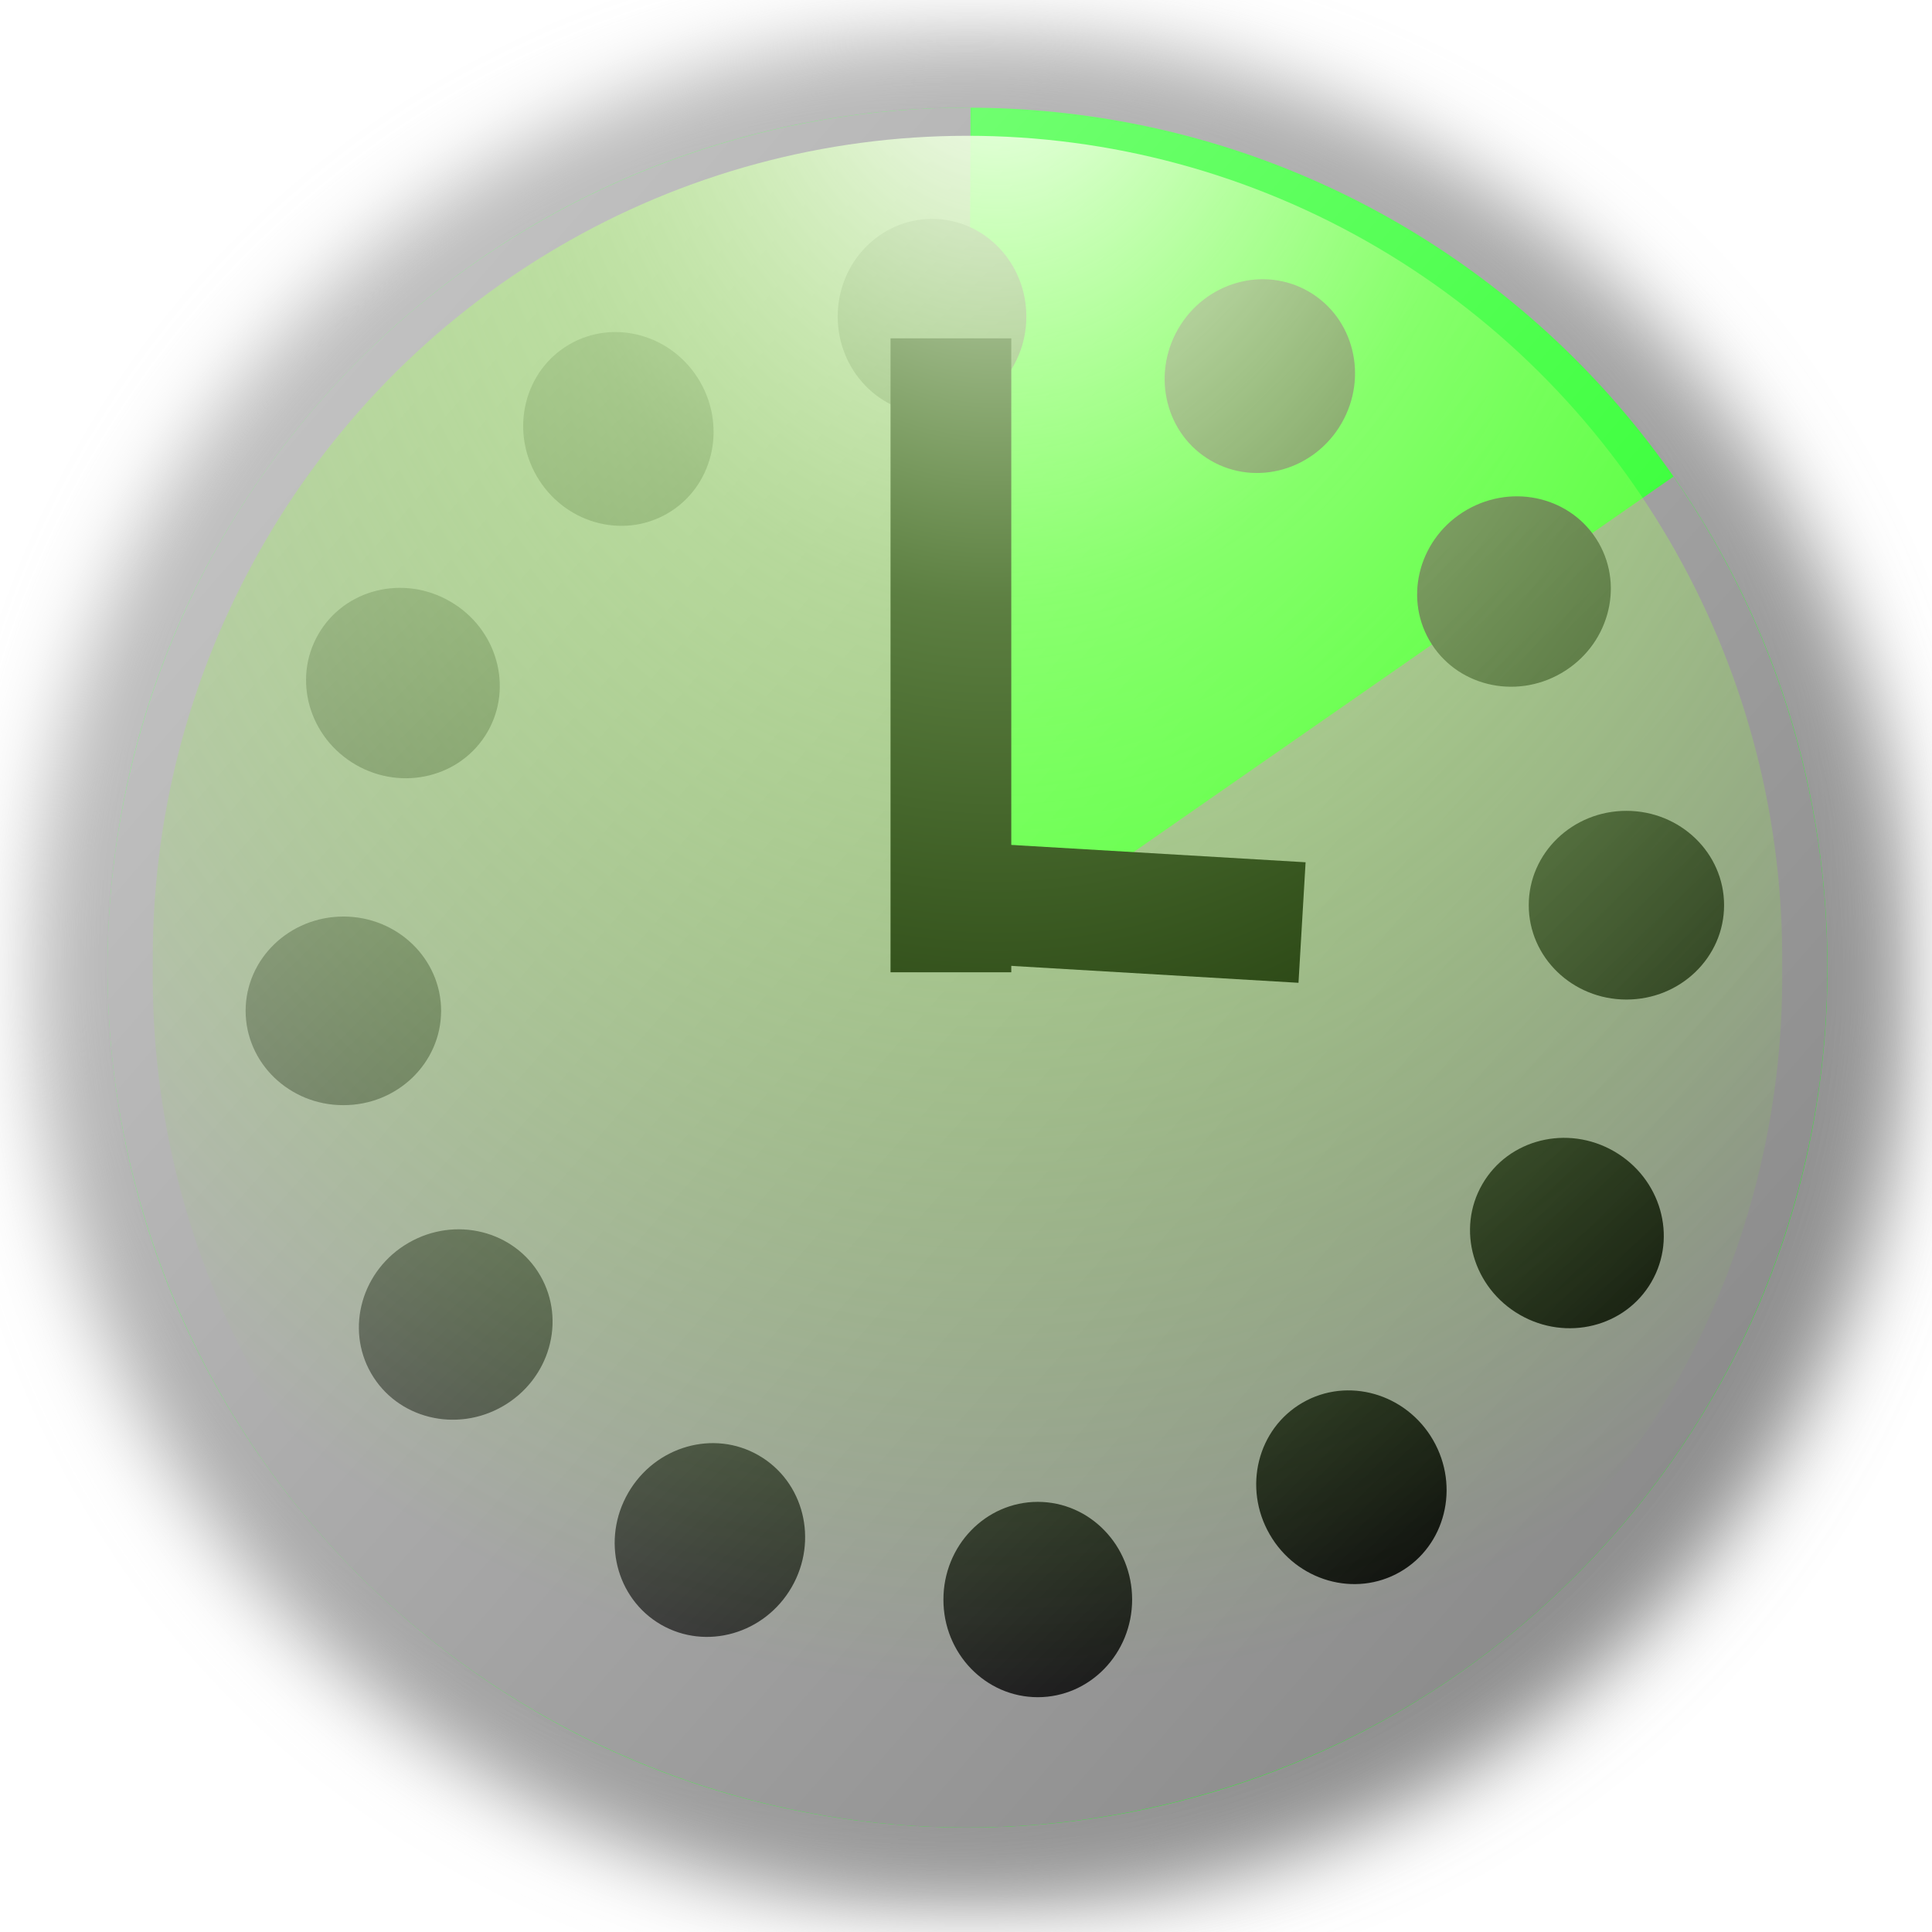
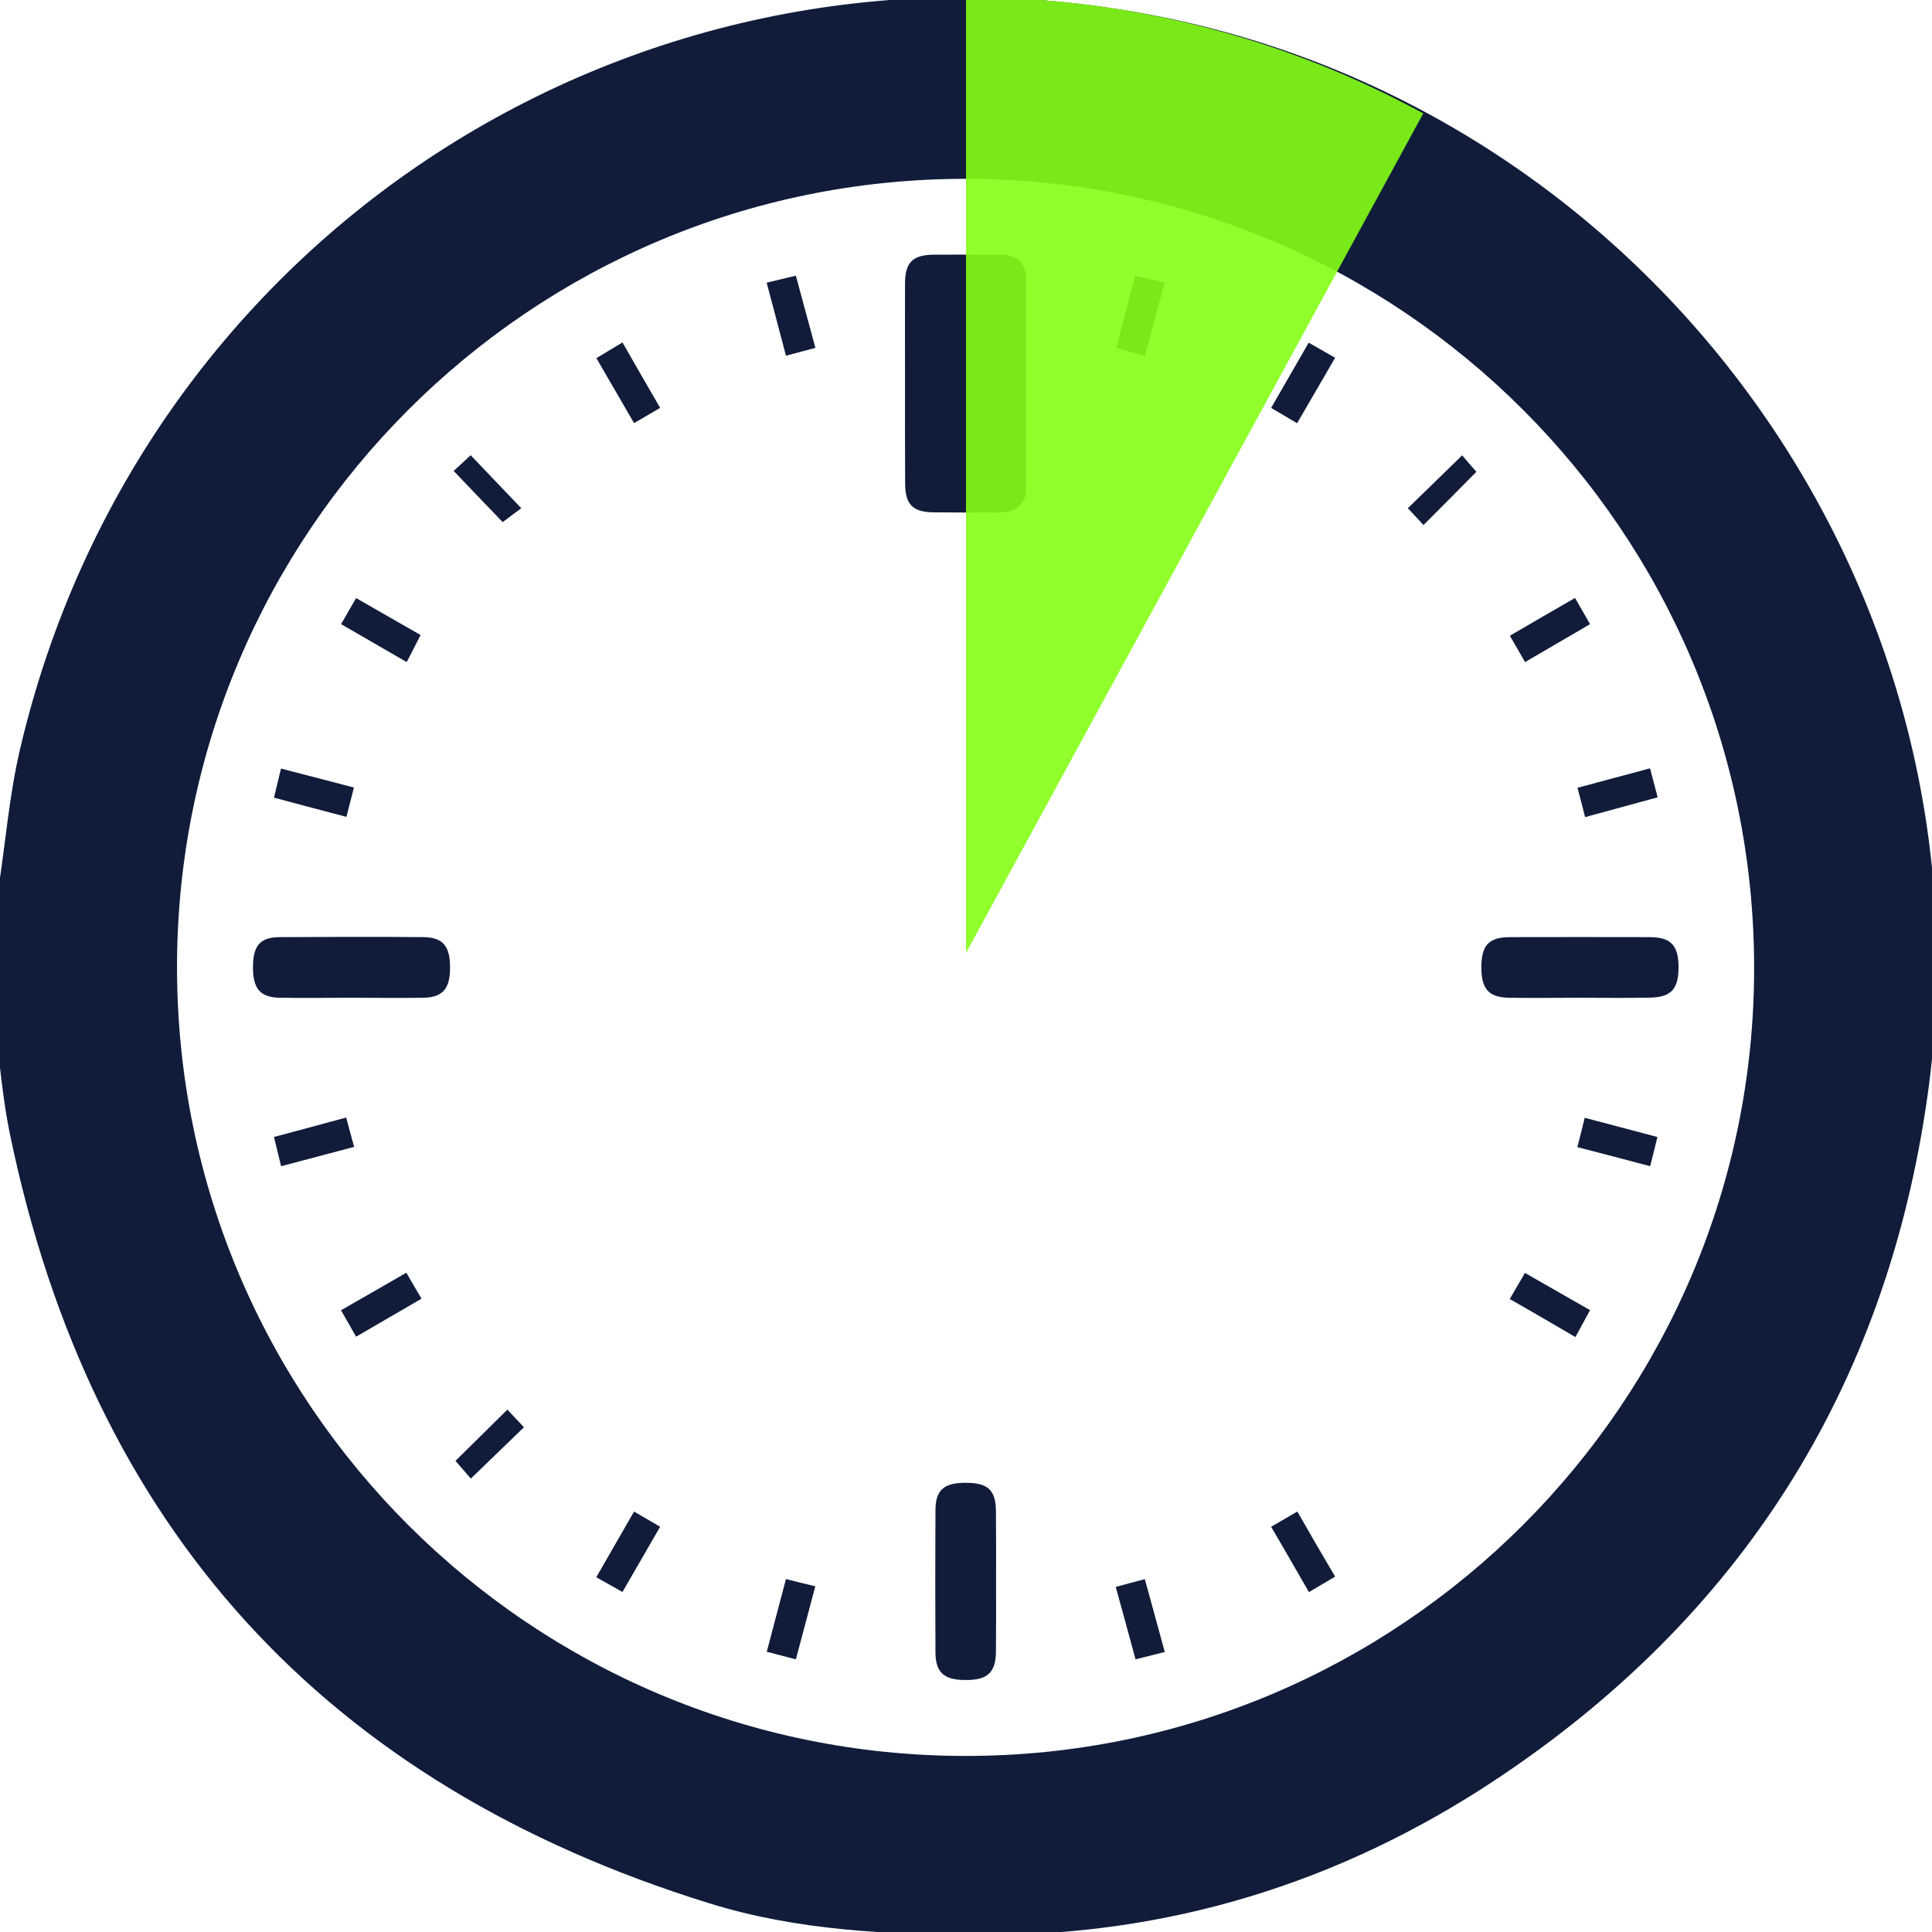
- <svg xmlns="http://www.w3.org/2000/svg" xmlns:xlink="http://www.w3.org/1999/xlink" width="16px" height="16px" id="svg2987" version="1.1">
-   <defs id="defs2989">
-     <linearGradient id="linearGradient4465">
-       <stop id="stop4467" offset="0" style="stop-color:#c1c1c1;stop-opacity:1;" />
-       <stop id="stop4469" offset="1" style="stop-color:#8c8c8c;stop-opacity:1;" />
-     </linearGradient>
-     <linearGradient id="linearGradient4424">
-       <stop style="stop-color:#000000;stop-opacity:1;" offset="0" id="stop4426" />
-       <stop style="stop-color:#b3b3b3;stop-opacity:1;" offset="1" id="stop4428" />
-     </linearGradient>
-     <linearGradient id="linearGradient4357">
-       <stop id="stop4359" offset="0" style="stop-color:#ffffff;stop-opacity:1;" />
-       <stop style="stop-color:#baff84;stop-opacity:0.498;" offset="0.364" id="stop4473" />
-       <stop id="stop4361" offset="1" style="stop-color:#76ff0a;stop-opacity:0;" />
-     </linearGradient>
-     <linearGradient id="linearGradient4347">
-       <stop id="stop4349" offset="0" style="stop-color:#c1c1c1;stop-opacity:1;" />
-       <stop id="stop4351" offset="1" style="stop-color:#8c8c8c;stop-opacity:1;" />
-     </linearGradient>
-     <linearGradient id="linearGradient3767">
-       <stop style="stop-color:#82ff82;stop-opacity:1;" offset="0" id="stop3769" />
-       <stop style="stop-color:#19ff19;stop-opacity:1;" offset="1" id="stop3771" />
-     </linearGradient>
-     <linearGradient xlink:href="#linearGradient4347" id="linearGradient3779" x1="2.225" y1="2.83" x2="14.039" y2="13.172" gradientUnits="userSpaceOnUse" />
-     <filter id="filter4339">
-       <feGaussianBlur stdDeviation="0.324" id="feGaussianBlur4341" />
-     </filter>
-     <linearGradient xlink:href="#linearGradient3767" id="linearGradient4345" gradientUnits="userSpaceOnUse" x1="2.225" y1="2.83" x2="14.039" y2="13.172" />
-     <linearGradient xlink:href="#linearGradient4424" id="linearGradient4430" x1="10.74" y1="16.149" x2="6.306" y2="-1.28" gradientUnits="userSpaceOnUse" />
-     <radialGradient xlink:href="#linearGradient4357" id="radialGradient4440" gradientUnits="userSpaceOnUse" gradientTransform="matrix(1.571298,0.01074232,-0.01353758,1.980168,-4.565548,-0.6835587)" cx="8.198" cy="-0.08" fx="8.198" fy="-0.08" r="7.778" />
-     <linearGradient xlink:href="#linearGradient4465" id="linearGradient4471" gradientUnits="userSpaceOnUse" x1="2.225" y1="2.83" x2="14.039" y2="13.172" />
-   </defs>
-   <g id="layer4" style="display:inline">
-     <path style="fill:url(#linearGradient3779);fill-opacity:1;stroke:none;display:inline;filter:url(#filter4339)" id="path2997" d="m 15.822,8.133 a 7.778,7.778 0 1 1 -15.556,0 7.778,7.778 0 1 1 15.556,0 z" transform="translate(0,-0.08838835)" />
+ <svg xmlns="http://www.w3.org/2000/svg" version="1.1" id="svg2987" x="0px" y="0px" width="16px" height="16px" viewBox="0 0 16 16" enable-background="new 0 0 16 16" xml:space="preserve">
+   <g>
+     <path fill-rule="evenodd" clip-rule="evenodd" fill="#101C3A" d="M-0.041,8.514c0-0.334,0-0.669,0-1.005   c0.01-0.05,0.021-0.1,0.028-0.152c0.059-0.381,0.09-0.77,0.177-1.144c0.99-4.25,5.1-6.912,9.384-6.087   c4.151,0.799,7.008,4.772,6.414,8.955c-0.343,2.418-1.549,4.316-3.585,5.664c-1.284,0.849-2.704,1.289-4.26,1.28   C7.354,16.021,6.6,15.989,5.87,15.761c-3.174-0.985-5.111-3.104-5.787-6.365C0.022,9.105,0,8.809-0.041,8.514z M14.527,8.012   c-0.003-3.606-2.921-6.528-6.526-6.531c-3.607-0.003-6.54,2.931-6.535,6.538c0.005,3.604,2.93,6.524,6.534,6.523   C11.602,14.541,14.53,11.612,14.527,8.012z" />
+     <path fill-rule="evenodd" clip-rule="evenodd" fill="#101C3A" d="M7.495,3.16c0-0.272-0.001-0.543,0-0.816   c0.002-0.172,0.063-0.233,0.239-0.235c0.183-0.001,0.367,0,0.55,0c0.141,0,0.215,0.071,0.215,0.211c0,0.571,0,1.141,0,1.712   c0,0.14-0.077,0.211-0.216,0.211c-0.183,0.002-0.366,0.002-0.549,0C7.56,4.242,7.497,4.179,7.496,4.008   C7.494,3.725,7.495,3.442,7.495,3.16z" />
+     <path fill-rule="evenodd" clip-rule="evenodd" fill="#101C3A" d="M2.911,8.263c-0.198,0-0.396,0.003-0.594,0   C2.155,8.26,2.095,8.189,2.095,8.011c0-0.179,0.058-0.249,0.221-0.25c0.396-0.002,0.793-0.004,1.188,0   c0.163,0.001,0.223,0.072,0.223,0.25C3.728,8.188,3.667,8.26,3.505,8.263C3.308,8.266,3.109,8.263,2.911,8.263z" />
+     <path fill-rule="evenodd" clip-rule="evenodd" fill="#101C3A" d="M13.077,8.263c-0.193,0-0.388,0.003-0.58,0   C12.325,8.259,12.266,8.189,12.268,8c0.003-0.173,0.063-0.238,0.235-0.239c0.387-0.001,0.773-0.001,1.161,0   c0.177,0.001,0.237,0.07,0.237,0.252c-0.001,0.181-0.063,0.247-0.243,0.249C13.465,8.266,13.271,8.263,13.077,8.263L13.077,8.263z" />
+     <path fill-rule="evenodd" clip-rule="evenodd" fill="#101C3A" d="M8.249,13.115c0,0.188,0.001,0.375-0.001,0.563   c-0.002,0.175-0.071,0.237-0.255,0.235c-0.175,0-0.245-0.062-0.246-0.229c-0.002-0.392-0.002-0.785,0-1.178   c0.001-0.166,0.07-0.226,0.247-0.226c0.187-0.001,0.252,0.058,0.254,0.235C8.25,12.716,8.249,12.916,8.249,13.115z" />
+     <path fill-rule="evenodd" clip-rule="evenodd" fill="#101C3A" d="M5.155,2.836c0.108,0.189,0.207,0.36,0.312,0.542   C5.392,3.422,5.327,3.46,5.251,3.504C5.146,3.322,5.047,3.152,4.939,2.966C5.009,2.923,5.074,2.885,5.155,2.836z" />
+     <path fill-rule="evenodd" clip-rule="evenodd" fill="#101C3A" d="M3.368,5.483c-0.192-0.111-0.363-0.21-0.543-0.314   c0.043-0.076,0.082-0.142,0.124-0.216c0.18,0.103,0.346,0.198,0.534,0.306C3.447,5.33,3.412,5.399,3.368,5.483z" />
+     <path fill-rule="evenodd" clip-rule="evenodd" fill="#101C3A" d="M12.503,10.758c0.048-0.083,0.084-0.144,0.126-0.216   c0.18,0.103,0.351,0.2,0.539,0.308c-0.039,0.071-0.074,0.138-0.121,0.223C12.865,10.967,12.692,10.865,12.503,10.758z" />
+     <path fill-rule="evenodd" clip-rule="evenodd" fill="#101C3A" d="M10.744,12.518c0.105,0.184,0.204,0.355,0.313,0.539   c-0.072,0.042-0.138,0.081-0.217,0.128c-0.105-0.184-0.206-0.357-0.313-0.541C10.603,12.6,10.669,12.561,10.744,12.518z" />
+     <path fill-rule="evenodd" clip-rule="evenodd" fill="#101C3A" d="M6.509,2.946c-0.055-0.21-0.105-0.4-0.16-0.605   C6.434,2.32,6.505,2.304,6.591,2.283c0.054,0.202,0.106,0.391,0.162,0.598C6.673,2.902,6.601,2.921,6.509,2.946z" />
+     <path fill-rule="evenodd" clip-rule="evenodd" fill="#101C3A" d="M10.742,3.505c-0.078-0.046-0.14-0.083-0.215-0.127   c0.105-0.182,0.204-0.355,0.311-0.54c0.077,0.044,0.143,0.082,0.219,0.125C10.95,3.146,10.852,3.317,10.742,3.505z" />
+     <path fill-rule="evenodd" clip-rule="evenodd" fill="#101C3A" d="M13.044,4.952c0.044,0.077,0.081,0.142,0.124,0.217   c-0.182,0.106-0.352,0.206-0.538,0.314c-0.042-0.073-0.08-0.138-0.126-0.218C12.686,5.159,12.859,5.058,13.044,4.952z" />
+     <path fill-rule="evenodd" clip-rule="evenodd" fill="#101C3A" d="M2.949,11.07c-0.042-0.075-0.081-0.142-0.125-0.219   c0.184-0.105,0.358-0.205,0.541-0.311c0.044,0.075,0.08,0.139,0.126,0.215C3.309,10.861,3.135,10.962,2.949,11.07z" />
+     <path fill-rule="evenodd" clip-rule="evenodd" fill="#101C3A" d="M5.155,13.184c-0.078-0.044-0.141-0.079-0.217-0.122   c0.106-0.185,0.206-0.358,0.313-0.544c0.076,0.044,0.141,0.082,0.216,0.126C5.363,12.824,5.264,12.995,5.155,13.184z" />
+     <path fill-rule="evenodd" clip-rule="evenodd" fill="#101C3A" d="M9.483,2.947c-0.092-0.026-0.16-0.044-0.239-0.066   c0.052-0.2,0.103-0.389,0.157-0.597C9.482,2.302,9.555,2.319,9.645,2.34C9.59,2.545,9.538,2.737,9.483,2.947z" />
+     <path fill-rule="evenodd" clip-rule="evenodd" fill="#101C3A" d="M2.931,6.522C2.909,6.608,2.892,6.677,2.869,6.765   c-0.2-0.052-0.392-0.104-0.6-0.159c0.02-0.083,0.038-0.156,0.058-0.241C2.531,6.417,2.719,6.467,2.931,6.522z" />
+     <path fill-rule="evenodd" clip-rule="evenodd" fill="#101C3A" d="M13.127,6.767c-0.021-0.087-0.041-0.159-0.063-0.243   c0.204-0.055,0.392-0.105,0.601-0.161c0.021,0.082,0.041,0.153,0.063,0.24C13.522,6.659,13.33,6.712,13.127,6.767z" />
+     <path fill-rule="evenodd" clip-rule="evenodd" fill="#101C3A" d="M2.933,9.498c-0.211,0.056-0.4,0.106-0.605,0.16   C2.307,9.573,2.29,9.501,2.269,9.416C2.472,9.361,2.66,9.312,2.867,9.255C2.888,9.336,2.908,9.407,2.933,9.498z" />
+     <path fill-rule="evenodd" clip-rule="evenodd" fill="#101C3A" d="M13.726,9.416c-0.02,0.084-0.038,0.155-0.06,0.242   c-0.202-0.053-0.391-0.104-0.603-0.158c0.021-0.079,0.038-0.151,0.061-0.243C13.324,9.311,13.518,9.36,13.726,9.416z" />
+     <path fill-rule="evenodd" clip-rule="evenodd" fill="#101C3A" d="M6.591,13.742c-0.09-0.024-0.159-0.041-0.241-0.063   c0.053-0.201,0.103-0.391,0.159-0.602c0.078,0.021,0.15,0.037,0.243,0.06C6.699,13.339,6.647,13.53,6.591,13.742z" />
+     <path fill-rule="evenodd" clip-rule="evenodd" fill="#101C3A" d="M9.24,13.142c0.087-0.023,0.155-0.042,0.241-0.064   c0.056,0.2,0.107,0.392,0.165,0.603c-0.085,0.021-0.156,0.039-0.242,0.061C9.349,13.539,9.298,13.351,9.24,13.142z" />
+     <path fill-rule="evenodd" clip-rule="evenodd" fill="#101C3A" d="M3.757,3.9c0.04-0.036,0.092-0.085,0.141-0.13   c0.141,0.147,0.279,0.292,0.419,0.439C4.283,4.234,4.222,4.279,4.163,4.324C4.051,4.208,3.914,4.064,3.757,3.9z" />
+     <path fill-rule="evenodd" clip-rule="evenodd" fill="#101C3A" d="M11.789,4.348c-0.035-0.037-0.084-0.09-0.13-0.139   c0.146-0.143,0.293-0.284,0.45-0.438c0.034,0.04,0.08,0.094,0.118,0.136C12.085,4.051,11.941,4.196,11.789,4.348z" />
+     <path fill-rule="evenodd" clip-rule="evenodd" fill="#101C3A" d="M4.202,11.674c0.041,0.043,0.09,0.097,0.137,0.146   c-0.144,0.14-0.288,0.278-0.44,0.425c-0.035-0.041-0.084-0.097-0.127-0.147C3.905,11.967,4.048,11.826,4.202,11.674z" />
  </g>
-   <g id="layer1" style="display:inline">
-     <path transform="matrix(0.9156293,0,0,0.9156293,0.6473722,0.5665854)" d="m 15.822,8.133 a 7.778,7.778 0 1 1 -15.556,0 7.778,7.778 0 1 1 15.556,0 z" id="path4343" style="fill:url(#linearGradient4345);fill-opacity:1;stroke:none" />
-   </g>
-   <g id="layer5" style="display:inline">
-     <path style="fill:url(#linearGradient4471);fill-opacity:1;stroke:none;display:inline" id="path4462" d="M 14.429,3.692 A 7.778,7.778 0 1 1 8.071,0.355 L 8.043,8.133 z" transform="matrix(0.9156293,0,0,0.9156293,0.6473722,0.5665854)" />
-   </g>
-   <g id="layer2" style="display:inline">
-     <path id="use4309" transform="matrix(0.773237,-0.4464286,0.4464286,0.773237,-1.97159,5.552933)" style="fill:url(#linearGradient4430);fill-opacity:1;stroke:none" d="M 8.875,2.031 C 8.875,2.532 8.483,2.938 8,2.938 7.517,2.938 7.125,2.532 7.125,2.031 7.125,1.531 7.517,1.125 8,1.125 c 0.483,0 0.875,0.406 0.875,0.906 z M 5.848,2.636 C 6.099,3.069 5.962,3.617 5.544,3.858 5.125,4.1 4.583,3.944 4.333,3.511 4.083,3.077 4.219,2.53 4.638,2.289 5.056,2.047 5.598,2.202 5.848,2.636 z M 3.53,4.673 C 3.963,4.923 4.119,5.465 3.877,5.884 3.635,6.302 3.088,6.439 2.655,6.188 2.221,5.938 2.066,5.396 2.307,4.977 2.549,4.559 3.096,4.423 3.53,4.673 z m -0.99,2.923 c 0.501,0 0.906,0.392 0.906,0.875 0,0.483 -0.406,0.875 -0.906,0.875 -0.501,0 -0.906,-0.392 -0.906,-0.875 0,-0.483 0.406,-0.875 0.906,-0.875 z M 3.145,10.623 c 0.433,-0.25 0.981,-0.114 1.222,0.305 0.242,0.419 0.086,0.961 -0.347,1.211 C 3.586,12.389 3.039,12.252 2.797,11.834 2.556,11.415 2.711,10.873 3.145,10.623 z m 2.037,2.319 c 0.25,-0.433 0.792,-0.589 1.211,-0.347 0.419,0.242 0.555,0.789 0.305,1.222 -0.25,0.433 -0.792,0.589 -1.211,0.347 C 5.068,13.922 4.931,13.375 5.182,12.942 z m 2.923,0.99 c 0,-0.501 0.392,-0.906 0.875,-0.906 0.483,0 0.875,0.406 0.875,0.906 0,0.501 -0.392,0.906 -0.875,0.906 -0.483,0 -0.875,-0.406 -0.875,-0.906 z M 11.132,13.327 c -0.25,-0.433 -0.114,-0.981 0.305,-1.222 0.419,-0.242 0.961,-0.086 1.211,0.347 0.25,0.433 0.114,0.981 -0.305,1.222 -0.419,0.242 -0.961,0.086 -1.211,-0.347 z m 2.319,-2.037 c -0.433,-0.25 -0.589,-0.792 -0.347,-1.211 0.242,-0.419 0.789,-0.555 1.222,-0.305 0.433,0.25 0.589,0.792 0.347,1.211 -0.242,0.419 -0.789,0.555 -1.222,0.305 z M 14.44,8.366 c -0.501,0 -0.906,-0.392 -0.906,-0.875 0,-0.483 0.406,-0.875 0.906,-0.875 0.501,0 0.906,0.392 0.906,0.875 0,0.483 -0.406,0.875 -0.906,0.875 z M 13.835,5.34 C 13.402,5.59 12.855,5.454 12.613,5.035 12.371,4.617 12.527,4.074 12.96,3.824 c 0.433,-0.25 0.981,-0.114 1.222,0.305 0.242,0.419 0.086,0.961 -0.347,1.211 z M 11.798,3.021 C 11.548,3.454 11.006,3.61 10.588,3.368 10.169,3.127 10.033,2.579 10.283,2.146 10.533,1.712 11.075,1.557 11.494,1.799 11.912,2.04 12.049,2.587 11.798,3.021 z" />
-     <path style="fill:none;stroke:#000000;stroke-width:1px;stroke-linecap:butt;stroke-linejoin:miter;stroke-opacity:1" d="m 7.875,2.802 0,5.25" id="path4436" />
-     <path style="fill:none;stroke:#000000;stroke-width:1px;stroke-linecap:butt;stroke-linejoin:miter;stroke-opacity:1" d="M 7.778,7.463 10.783,7.64" id="path4438" />
-   </g>
-   <g id="layer3" style="display:inline">
-     <path style="fill:url(#radialGradient4440);fill-opacity:1;stroke:none" id="path4353" d="m 15.412,8.133 a 7.369,7.437 0 1 1 -14.737,0 7.369,7.437 0 1 1 14.737,0 z" transform="matrix(0.9156293,0,0,0.9156293,0.6473722,0.5665854)" />
-   </g>
+   <path opacity="0.9" fill="#84FF15" d="M11.787,0.939C10.662,0.325,9.372-0.024,8-0.024v7.916L11.787,0.939z" />
</svg>
